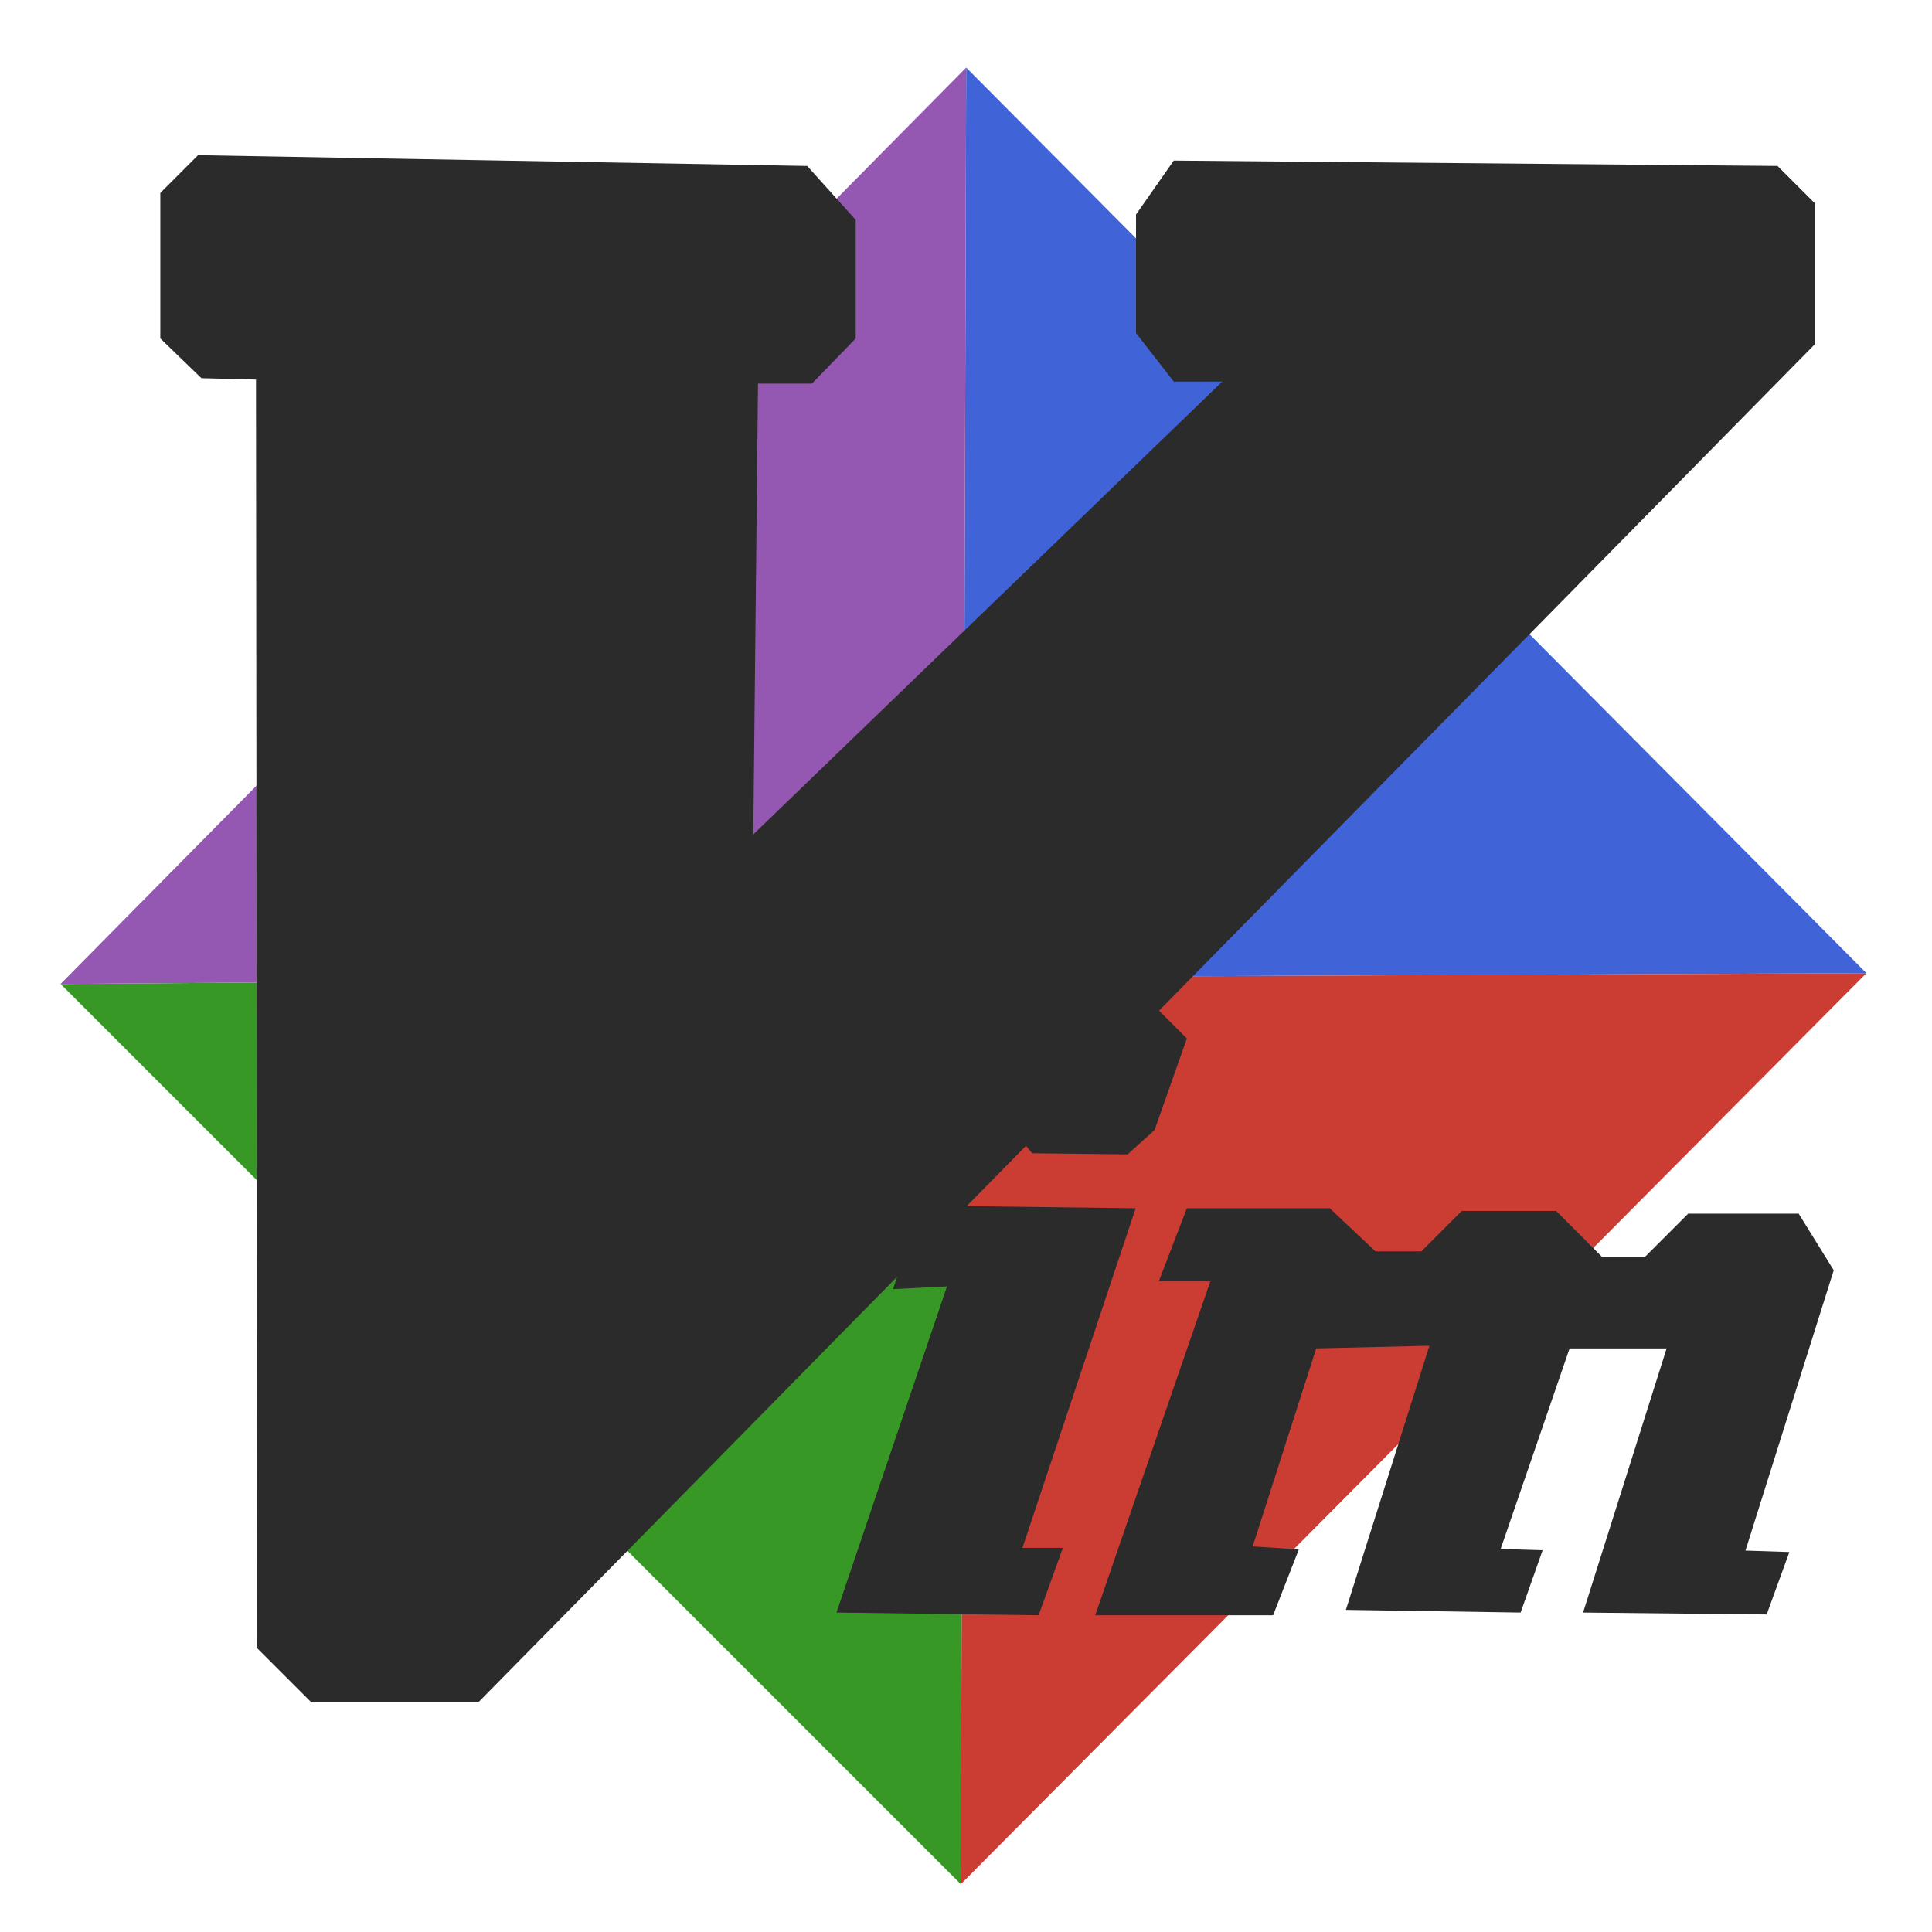
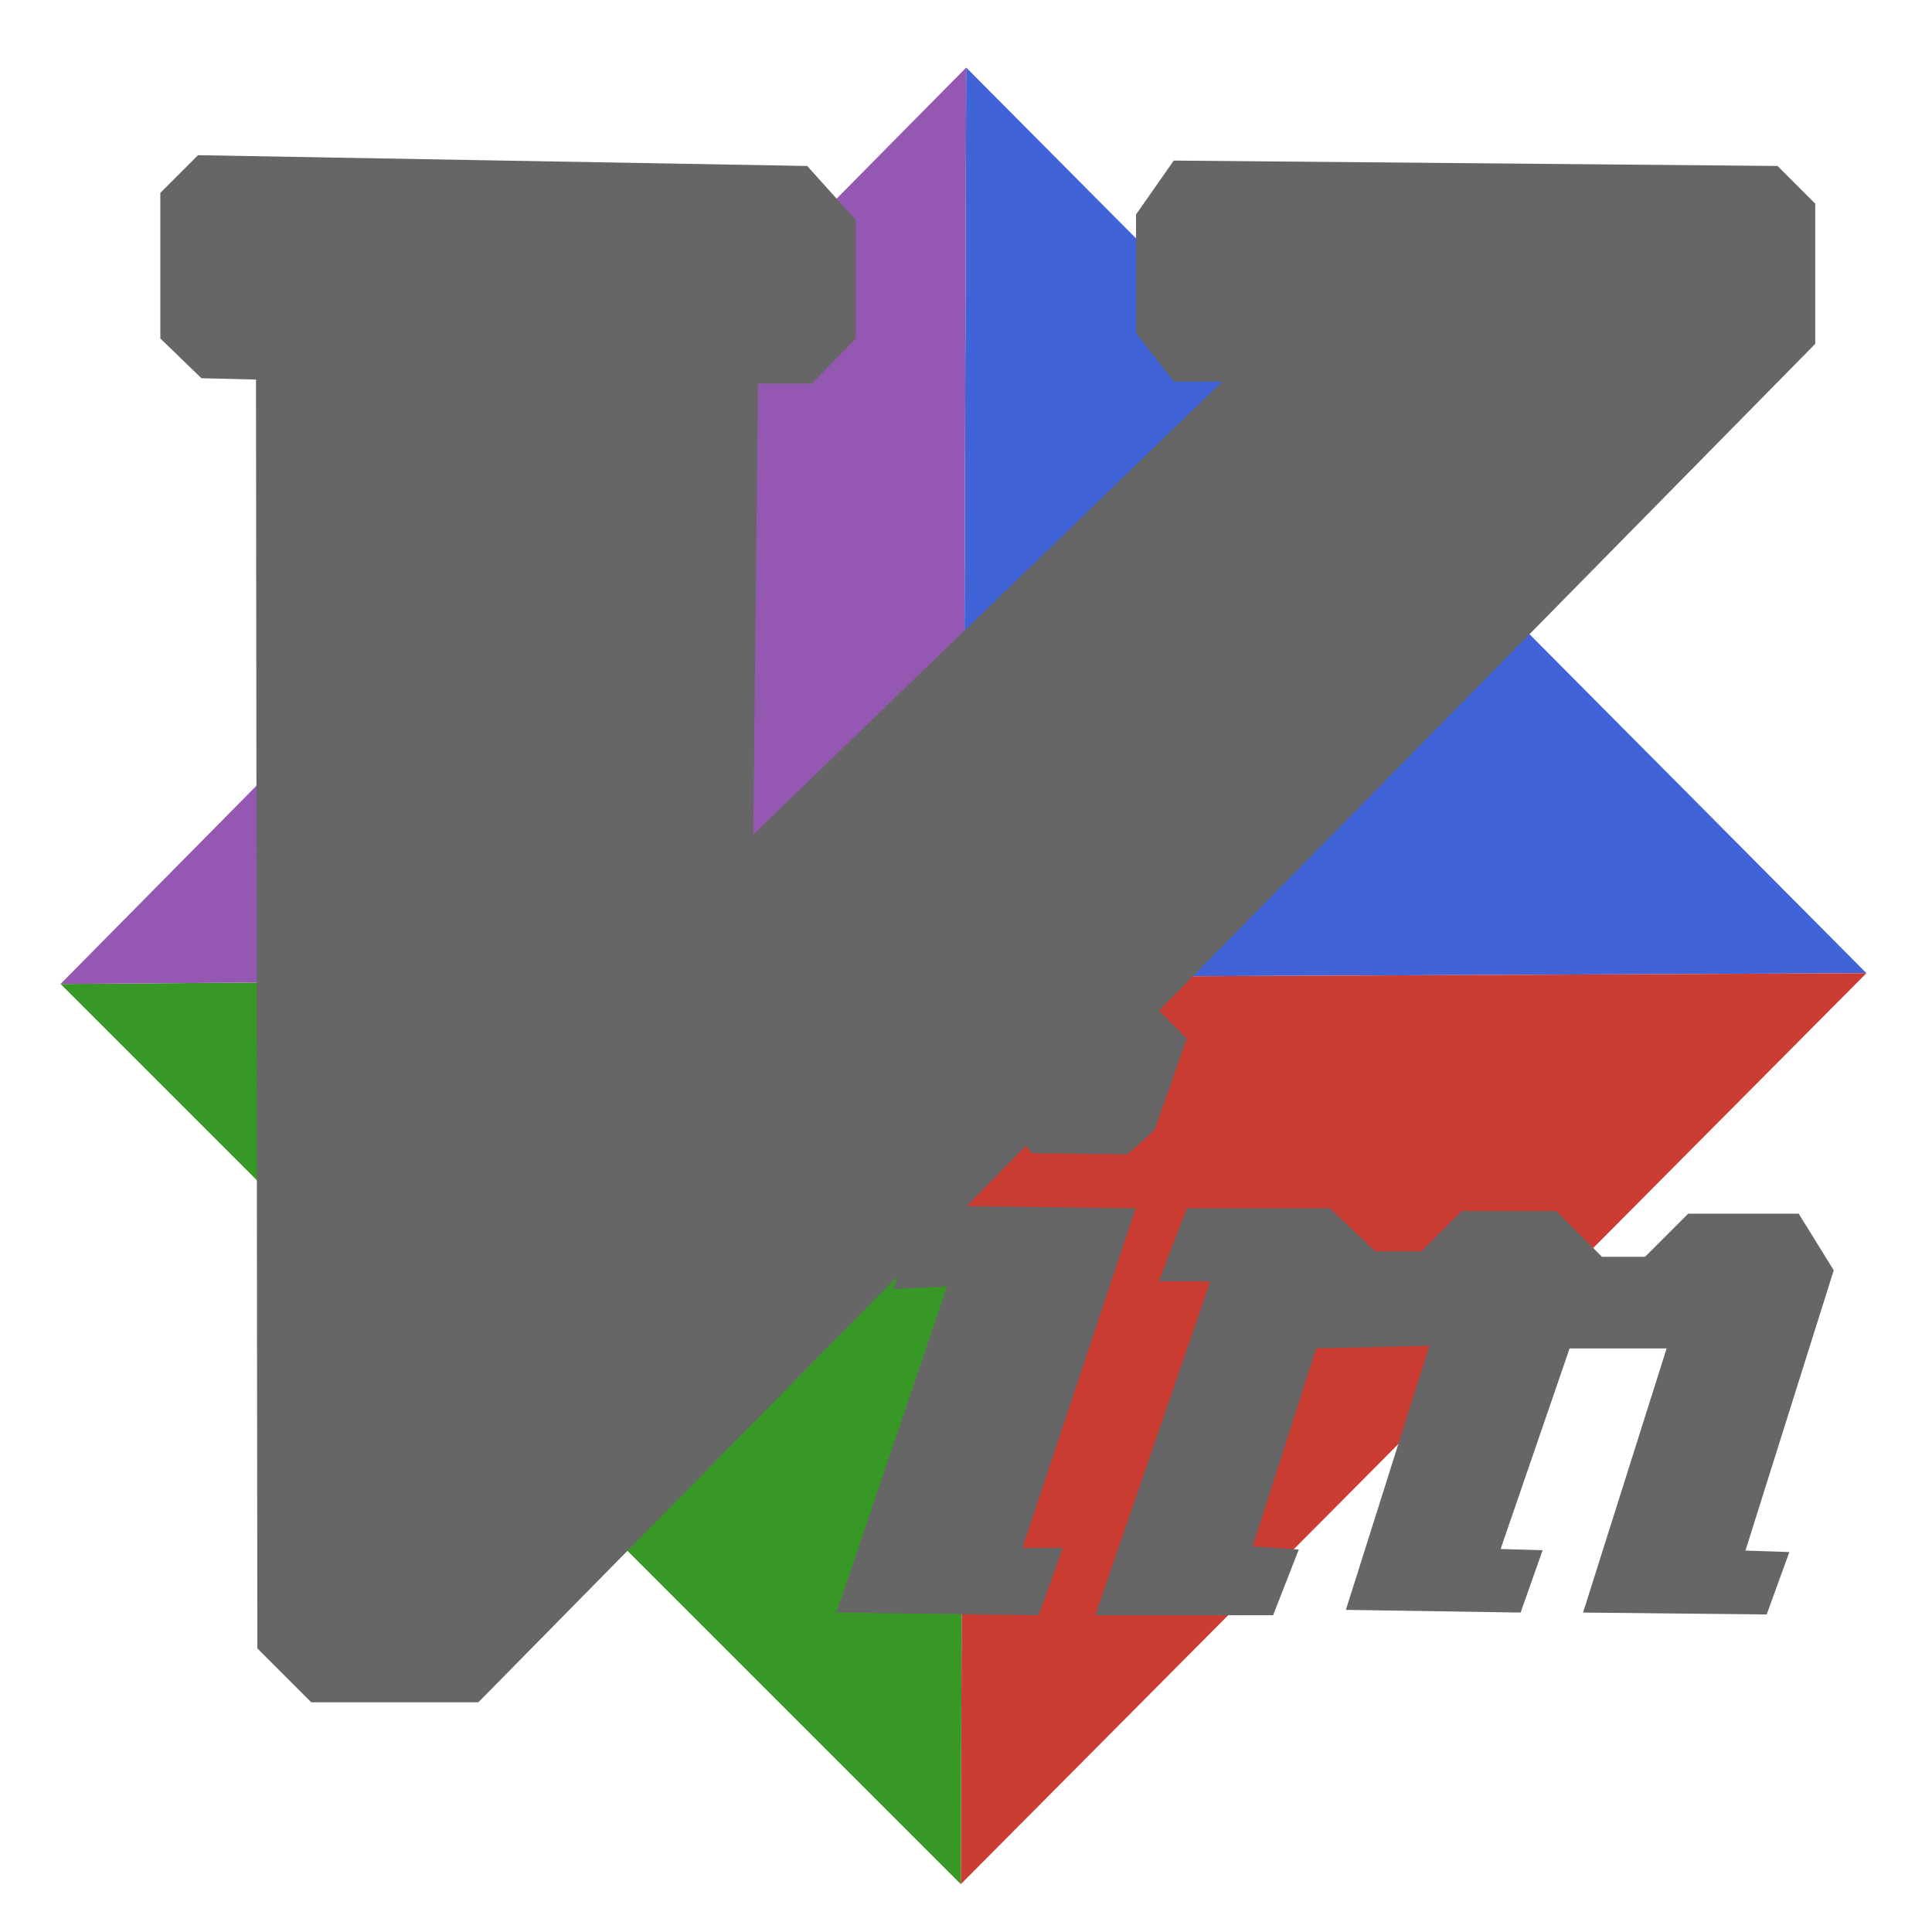
<svg xmlns="http://www.w3.org/2000/svg" viewBox="0 0 256 256" width="256" height="256">
  <g transform="translate(0,-796.3622)">
    <polygon fill="#4063D8" points="127.669,925.848 128.026,805.312 247.312,925.312" />
    <polygon fill="#CB3C33" points="127.669,925.848 247.312,925.312 127.312,1046.026" />
    <polygon fill="#389826" points="127.669,925.848 127.312,1046.026 8.026,926.741" />
    <polygon fill="#9558B2" points="127.669,925.848 8.026,926.741 128.026,805.312" />
-     <path fill="#2b2b2b" d="m 26.243,816.923 -5,5 0,19.286 5.446,5.268 7.232,0.179 0.179,168.125 7.143,7.143 22.143,0 177.143,-180 0,-18.571 -5,-5 -80,-0.714 -5,7.143 0,15.714 5,6.429 6.429,0 -62.143,60 0.625,-59.732 7.143,-10e-6 5.804,-5.982 0,-15.714 -6.429,-7.143 -80.714,-1.429 0,10e-6 z" />
-     <path fill="#2b2b2b" d="m 136.908,933.25 4.286,-3.571 12.143,0.357 3.929,3.929 -4.286,12.143 -3.571,3.214 -12.648,-0.148 -3.423,-4.138 3.571,-11.786 z" />
-     <path fill="#2b2b2b" d="m 121.908,956.107 28.571,0.357 -15,45 5.357,0 -3.214,8.928 -26.786,-0.357 14.643,-43.214 -7.143,0.357 3.571,-11.071 z" />
-     <path fill="#2b2b2b" d="m 157.265,956.464 -3.719,9.686 6.829,0 -15.253,44.242 23.571,0 3.406,-8.719 -6.115,-0.401 8.423,-26.237 15,-0.357 -11.071,35 23.153,0.357 2.916,-8.258 -5.564,-0.163 9.138,-26.579 12.857,0 -11.071,35 24.329,0.253 3.005,-8.273 -5.816,-0.194 11.696,-37.143 -4.643,-7.5 -14.643,0 -5.714,5.714 -5.714,0 -6.071,-6.071 -12.5,0 -5.357,5.357 -6.071,0 -6.071,-5.714 -18.929,0 z" />
+     <path fill="#666666" d="m 26.243,816.923 -5,5 0,19.286 5.446,5.268 7.232,0.179 0.179,168.125 7.143,7.143 22.143,0 177.143,-180 0,-18.571 -5,-5 -80,-0.714 -5,7.143 0,15.714 5,6.429 6.429,0 -62.143,60 0.625,-59.732 7.143,-10e-6 5.804,-5.982 0,-15.714 -6.429,-7.143 -80.714,-1.429 0,10e-6 z" />
+     <path fill="#666666" d="m 136.908,933.25 4.286,-3.571 12.143,0.357 3.929,3.929 -4.286,12.143 -3.571,3.214 -12.648,-0.148 -3.423,-4.138 3.571,-11.786 z" />
+     <path fill="#666666" d="m 121.908,956.107 28.571,0.357 -15,45 5.357,0 -3.214,8.928 -26.786,-0.357 14.643,-43.214 -7.143,0.357 3.571,-11.071 z" />
+     <path fill="#666666" d="m 157.265,956.464 -3.719,9.686 6.829,0 -15.253,44.242 23.571,0 3.406,-8.719 -6.115,-0.401 8.423,-26.237 15,-0.357 -11.071,35 23.153,0.357 2.916,-8.258 -5.564,-0.163 9.138,-26.579 12.857,0 -11.071,35 24.329,0.253 3.005,-8.273 -5.816,-0.194 11.696,-37.143 -4.643,-7.5 -14.643,0 -5.714,5.714 -5.714,0 -6.071,-6.071 -12.5,0 -5.357,5.357 -6.071,0 -6.071,-5.714 -18.929,0 z" />
  </g>
</svg>
